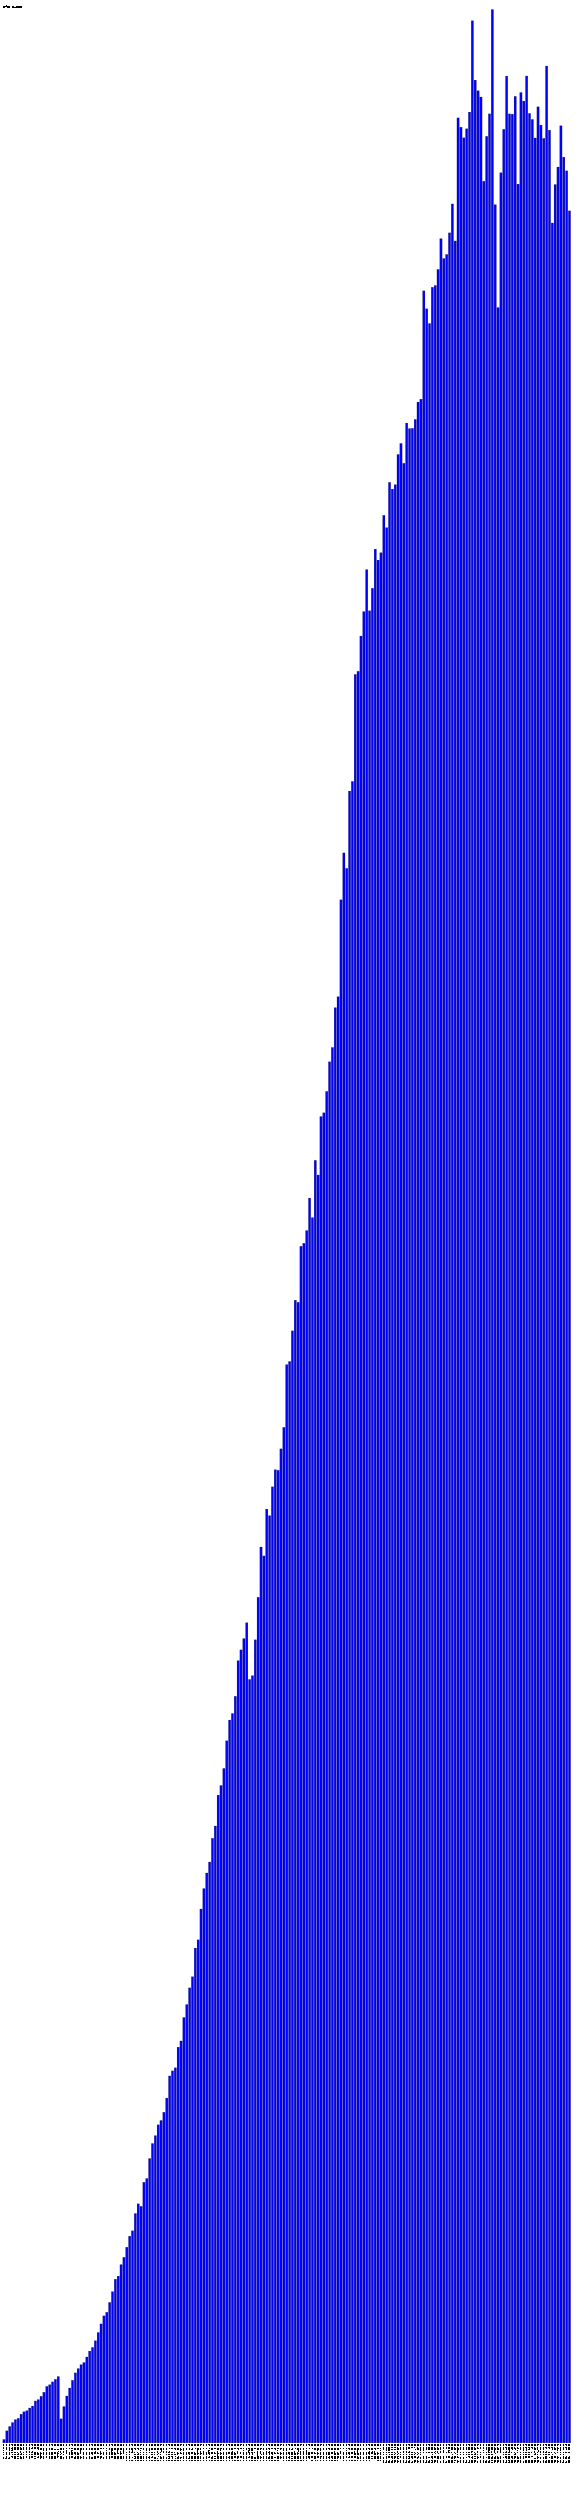
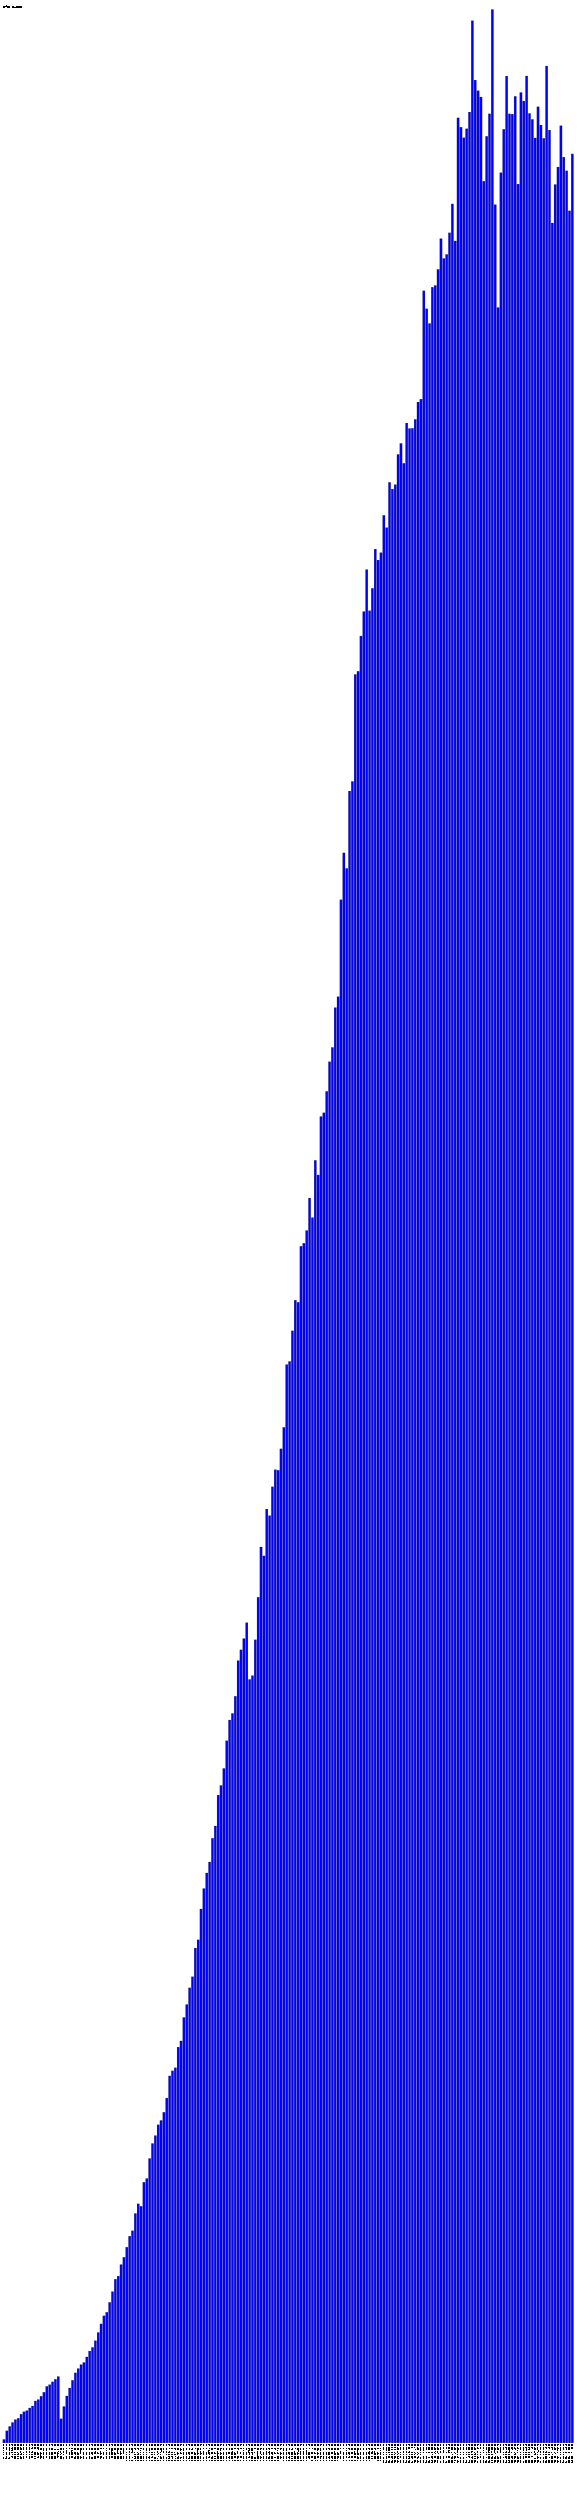
- <svg xmlns="http://www.w3.org/2000/svg" version="1.1" preserveAspectRatio="xMidYMid meet" viewBox="0 0 3035 13130.6">
+ <svg xmlns="http://www.w3.org/2000/svg" version="1.1" preserveAspectRatio="xMidYMid meet" viewBox="0 0 3050 13130.6">
  <rect fill="blue" height="18.2" stroke="black" width="12" x="15" y="12812.4" />
  <text x="15" y="12835.6" font-family="Tahoma" font-size="12" transform="rotate(90 15,12835.6)" text-rendering="optimizeSpeed" fill="#000000">200812 (1818)</text>
  <rect fill="blue" height="63.3" stroke="black" width="12" x="30" y="12767.3" />
  <text x="30" y="12835.6" font-family="Tahoma" font-size="12" transform="rotate(90 30,12835.6)" text-rendering="optimizeSpeed" fill="#000000">200901 (6326)</text>
  <rect fill="blue" height="86.2" stroke="black" width="12" x="45" y="12744.4" />
  <text x="45" y="12835.6" font-family="Tahoma" font-size="12" transform="rotate(90 45,12835.6)" text-rendering="optimizeSpeed" fill="#000000">200902 (8619)</text>
  <rect fill="blue" height="106.8" stroke="black" width="12" x="60" y="12723.8" />
  <text x="60" y="12835.6" font-family="Tahoma" font-size="12" transform="rotate(90 60,12835.6)" text-rendering="optimizeSpeed" fill="#000000">200903 (10677)</text>
  <rect fill="blue" height="122.2" stroke="black" width="12" x="75" y="12708.4" />
  <text x="75" y="12835.6" font-family="Tahoma" font-size="12" transform="rotate(90 75,12835.6)" text-rendering="optimizeSpeed" fill="#000000">200904 (12222)</text>
  <rect fill="blue" height="129.1" stroke="black" width="12" x="90" y="12701.5" />
  <text x="90" y="12835.6" font-family="Tahoma" font-size="12" transform="rotate(90 90,12835.6)" text-rendering="optimizeSpeed" fill="#000000">200905 (12906)</text>
  <rect fill="blue" height="150.6" stroke="black" width="12" x="105" y="12680.0" />
  <text x="105" y="12835.6" font-family="Tahoma" font-size="12" transform="rotate(90 105,12835.6)" text-rendering="optimizeSpeed" fill="#000000">200906 (15062)</text>
  <rect fill="blue" height="163.6" stroke="black" width="12" x="120" y="12667.0" />
  <text x="120" y="12835.6" font-family="Tahoma" font-size="12" transform="rotate(90 120,12835.6)" text-rendering="optimizeSpeed" fill="#000000">200907 (16359)</text>
  <rect fill="blue" height="169.2" stroke="black" width="12" x="135" y="12661.4" />
  <text x="135" y="12835.6" font-family="Tahoma" font-size="12" transform="rotate(90 135,12835.6)" text-rendering="optimizeSpeed" fill="#000000">200908 (16921)</text>
  <rect fill="blue" height="183.3" stroke="black" width="12" x="150" y="12647.3" />
  <text x="150" y="12835.6" font-family="Tahoma" font-size="12" transform="rotate(90 150,12835.6)" text-rendering="optimizeSpeed" fill="#000000">200909 (18327)</text>
  <rect fill="blue" height="193.5" stroke="black" width="12" x="165" y="12637.1" />
  <text x="165" y="12835.6" font-family="Tahoma" font-size="12" transform="rotate(90 165,12835.6)" text-rendering="optimizeSpeed" fill="#000000">200910 (19351)</text>
  <rect fill="blue" height="220.1" stroke="black" width="12" x="180" y="12610.5" />
  <text x="180" y="12835.6" font-family="Tahoma" font-size="12" transform="rotate(90 180,12835.6)" text-rendering="optimizeSpeed" fill="#000000">200911 (22009)</text>
  <rect fill="blue" height="227.3" stroke="black" width="12" x="195" y="12603.3" />
  <text x="195" y="12835.6" font-family="Tahoma" font-size="12" transform="rotate(90 195,12835.6)" text-rendering="optimizeSpeed" fill="#000000">200912 (22731)</text>
  <rect fill="blue" height="244.8" stroke="black" width="12" x="210" y="12585.8" />
  <text x="210" y="12835.6" font-family="Tahoma" font-size="12" transform="rotate(90 210,12835.6)" text-rendering="optimizeSpeed" fill="#000000">201001 (24480)</text>
  <rect fill="blue" height="266.1" stroke="black" width="12" x="225" y="12564.5" />
  <text x="225" y="12835.6" font-family="Tahoma" font-size="12" transform="rotate(90 225,12835.6)" text-rendering="optimizeSpeed" fill="#000000">201002 (26610)</text>
  <rect fill="blue" height="296.8" stroke="black" width="12" x="240" y="12533.8" />
  <text x="240" y="12835.6" font-family="Tahoma" font-size="12" transform="rotate(90 240,12835.6)" text-rendering="optimizeSpeed" fill="#000000">201003 (29681)</text>
  <rect fill="blue" height="305.5" stroke="black" width="12" x="255" y="12525.1" />
  <text x="255" y="12835.6" font-family="Tahoma" font-size="12" transform="rotate(90 255,12835.6)" text-rendering="optimizeSpeed" fill="#000000">201004 (30546)</text>
  <rect fill="blue" height="320.3" stroke="black" width="12" x="270" y="12510.3" />
  <text x="270" y="12835.6" font-family="Tahoma" font-size="12" transform="rotate(90 270,12835.6)" text-rendering="optimizeSpeed" fill="#000000">201005 (32033)</text>
  <rect fill="blue" height="333.9" stroke="black" width="12" x="285" y="12496.7" />
  <text x="285" y="12835.6" font-family="Tahoma" font-size="12" transform="rotate(90 285,12835.6)" text-rendering="optimizeSpeed" fill="#000000">201006 (33392)</text>
  <rect fill="blue" height="348.5" stroke="black" width="12" x="300" y="12482.1" />
  <text x="300" y="12835.6" font-family="Tahoma" font-size="12" transform="rotate(90 300,12835.6)" text-rendering="optimizeSpeed" fill="#000000">201007 (34847)</text>
  <rect fill="blue" height="126.4" stroke="black" width="12" x="315" y="12704.2" />
  <text x="315" y="12835.6" font-family="Tahoma" font-size="12" transform="rotate(90 315,12835.6)" text-rendering="optimizeSpeed" fill="#000000">201008 (12637)</text>
  <rect fill="blue" height="191.0" stroke="black" width="12" x="330" y="12639.6" />
  <text x="330" y="12835.6" font-family="Tahoma" font-size="12" transform="rotate(90 330,12835.6)" text-rendering="optimizeSpeed" fill="#000000">201009 (19102)</text>
  <rect fill="blue" height="246.3" stroke="black" width="12" x="345" y="12584.3" />
  <text x="345" y="12835.6" font-family="Tahoma" font-size="12" transform="rotate(90 345,12835.6)" text-rendering="optimizeSpeed" fill="#000000">201010 (24634)</text>
  <rect fill="blue" height="288.2" stroke="black" width="12" x="360" y="12542.4" />
  <text x="360" y="12835.6" font-family="Tahoma" font-size="12" transform="rotate(90 360,12835.6)" text-rendering="optimizeSpeed" fill="#000000">201011 (28819)</text>
  <rect fill="blue" height="328.7" stroke="black" width="12" x="375" y="12501.9" />
  <text x="375" y="12835.6" font-family="Tahoma" font-size="12" transform="rotate(90 375,12835.6)" text-rendering="optimizeSpeed" fill="#000000">201012 (32867)</text>
  <rect fill="blue" height="367.7" stroke="black" width="12" x="390" y="12462.9" />
  <text x="390" y="12835.6" font-family="Tahoma" font-size="12" transform="rotate(90 390,12835.6)" text-rendering="optimizeSpeed" fill="#000000">201101 (36766)</text>
  <rect fill="blue" height="390.3" stroke="black" width="12" x="405" y="12440.3" />
  <text x="405" y="12835.6" font-family="Tahoma" font-size="12" transform="rotate(90 405,12835.6)" text-rendering="optimizeSpeed" fill="#000000">201102 (39028)</text>
  <rect fill="blue" height="410.9" stroke="black" width="12" x="420" y="12419.7" />
  <text x="420" y="12835.6" font-family="Tahoma" font-size="12" transform="rotate(90 420,12835.6)" text-rendering="optimizeSpeed" fill="#000000">201103 (41094)</text>
  <rect fill="blue" height="422.3" stroke="black" width="12" x="435" y="12408.3" />
  <text x="435" y="12835.6" font-family="Tahoma" font-size="12" transform="rotate(90 435,12835.6)" text-rendering="optimizeSpeed" fill="#000000">201104 (42228)</text>
  <rect fill="blue" height="451.2" stroke="black" width="12" x="450" y="12379.4" />
  <text x="450" y="12835.6" font-family="Tahoma" font-size="12" transform="rotate(90 450,12835.6)" text-rendering="optimizeSpeed" fill="#000000">201105 (45118)</text>
  <rect fill="blue" height="482.0" stroke="black" width="12" x="465" y="12348.6" />
  <text x="465" y="12835.6" font-family="Tahoma" font-size="12" transform="rotate(90 465,12835.6)" text-rendering="optimizeSpeed" fill="#000000">201106 (48202)</text>
  <rect fill="blue" height="501.4" stroke="black" width="12" x="480" y="12329.2" />
  <text x="480" y="12835.6" font-family="Tahoma" font-size="12" transform="rotate(90 480,12835.6)" text-rendering="optimizeSpeed" fill="#000000">201107 (50138)</text>
  <rect fill="blue" height="536.6" stroke="black" width="12" x="495" y="12294.0" />
  <text x="495" y="12835.6" font-family="Tahoma" font-size="12" transform="rotate(90 495,12835.6)" text-rendering="optimizeSpeed" fill="#000000">201108 (53662)</text>
  <rect fill="blue" height="579.7" stroke="black" width="12" x="510" y="12250.9" />
  <text x="510" y="12835.6" font-family="Tahoma" font-size="12" transform="rotate(90 510,12835.6)" text-rendering="optimizeSpeed" fill="#000000">201109 (57967)</text>
  <rect fill="blue" height="624.8" stroke="black" width="12" x="525" y="12205.8" />
  <text x="525" y="12835.6" font-family="Tahoma" font-size="12" transform="rotate(90 525,12835.6)" text-rendering="optimizeSpeed" fill="#000000">201110 (62480)</text>
  <rect fill="blue" height="667.2" stroke="black" width="12" x="540" y="12163.4" />
  <text x="540" y="12835.6" font-family="Tahoma" font-size="12" transform="rotate(90 540,12835.6)" text-rendering="optimizeSpeed" fill="#000000">201111 (66717)</text>
  <rect fill="blue" height="685.9" stroke="black" width="12" x="555" y="12144.7" />
  <text x="555" y="12835.6" font-family="Tahoma" font-size="12" transform="rotate(90 555,12835.6)" text-rendering="optimizeSpeed" fill="#000000">201112 (68586)</text>
  <rect fill="blue" height="737.8" stroke="black" width="12" x="570" y="12092.8" />
  <text x="570" y="12835.6" font-family="Tahoma" font-size="12" transform="rotate(90 570,12835.6)" text-rendering="optimizeSpeed" fill="#000000">201201 (73776)</text>
  <rect fill="blue" height="794.2" stroke="black" width="12" x="585" y="12036.4" />
  <text x="585" y="12835.6" font-family="Tahoma" font-size="12" transform="rotate(90 585,12835.6)" text-rendering="optimizeSpeed" fill="#000000">201202 (79424)</text>
  <rect fill="blue" height="859.5" stroke="black" width="12" x="600" y="11971.0" />
  <text x="600" y="12835.6" font-family="Tahoma" font-size="12" transform="rotate(90 600,12835.6)" text-rendering="optimizeSpeed" fill="#000000">201203 (85955)</text>
  <rect fill="blue" height="875.8" stroke="black" width="12" x="615" y="11954.8" />
  <text x="615" y="12835.6" font-family="Tahoma" font-size="12" transform="rotate(90 615,12835.6)" text-rendering="optimizeSpeed" fill="#000000">201204 (87578)</text>
  <rect fill="blue" height="936.3" stroke="black" width="12" x="630" y="11894.3" />
  <text x="630" y="12835.6" font-family="Tahoma" font-size="12" transform="rotate(90 630,12835.6)" text-rendering="optimizeSpeed" fill="#000000">201205 (93633)</text>
  <rect fill="blue" height="974.7" stroke="black" width="12" x="645" y="11855.9" />
  <text x="645" y="12835.6" font-family="Tahoma" font-size="12" transform="rotate(90 645,12835.6)" text-rendering="optimizeSpeed" fill="#000000">201206 (97472)</text>
  <rect fill="blue" height="1027.6" stroke="black" width="12" x="660" y="11803.0" />
  <text x="660" y="12835.6" font-family="Tahoma" font-size="12" transform="rotate(90 660,12835.6)" text-rendering="optimizeSpeed" fill="#000000">201207 (102764)</text>
  <rect fill="blue" height="1085.6" stroke="black" width="12" x="675" y="11745.0" />
  <text x="675" y="12835.6" font-family="Tahoma" font-size="12" transform="rotate(90 675,12835.6)" text-rendering="optimizeSpeed" fill="#000000">201208 (108562)</text>
  <rect fill="blue" height="1114.1" stroke="black" width="12" x="690" y="11716.5" />
  <text x="690" y="12835.6" font-family="Tahoma" font-size="12" transform="rotate(90 690,12835.6)" text-rendering="optimizeSpeed" fill="#000000">201209 (111413)</text>
  <rect fill="blue" height="1204.9" stroke="black" width="12" x="705" y="11625.7" />
  <text x="705" y="12835.6" font-family="Tahoma" font-size="12" transform="rotate(90 705,12835.6)" text-rendering="optimizeSpeed" fill="#000000">201210 (120487)</text>
  <rect fill="blue" height="1255.5" stroke="black" width="12" x="720" y="11575.1" />
  <text x="720" y="12835.6" font-family="Tahoma" font-size="12" transform="rotate(90 720,12835.6)" text-rendering="optimizeSpeed" fill="#000000">201211 (125552)</text>
  <rect fill="blue" height="1242.4" stroke="black" width="12" x="735" y="11588.2" />
  <text x="735" y="12835.6" font-family="Tahoma" font-size="12" transform="rotate(90 735,12835.6)" text-rendering="optimizeSpeed" fill="#000000">201212 (124236)</text>
  <rect fill="blue" height="1369.0" stroke="black" width="12" x="750" y="11461.6" />
  <text x="750" y="12835.6" font-family="Tahoma" font-size="12" transform="rotate(90 750,12835.6)" text-rendering="optimizeSpeed" fill="#000000">201301 (136899)</text>
  <rect fill="blue" height="1388.5" stroke="black" width="12" x="765" y="11442.1" />
  <text x="765" y="12835.6" font-family="Tahoma" font-size="12" transform="rotate(90 765,12835.6)" text-rendering="optimizeSpeed" fill="#000000">201302 (138854)</text>
  <rect fill="blue" height="1493.6" stroke="black" width="12" x="780" y="11337.0" />
  <text x="780" y="12835.6" font-family="Tahoma" font-size="12" transform="rotate(90 780,12835.6)" text-rendering="optimizeSpeed" fill="#000000">201303 (149358)</text>
  <rect fill="blue" height="1572.4" stroke="black" width="12" x="795" y="11258.2" />
  <text x="795" y="12835.6" font-family="Tahoma" font-size="12" transform="rotate(90 795,12835.6)" text-rendering="optimizeSpeed" fill="#000000">201304 (157242)</text>
  <rect fill="blue" height="1613.8" stroke="black" width="12" x="810" y="11216.8" />
  <text x="810" y="12835.6" font-family="Tahoma" font-size="12" transform="rotate(90 810,12835.6)" text-rendering="optimizeSpeed" fill="#000000">201305 (161383)</text>
  <rect fill="blue" height="1670.5" stroke="black" width="12" x="825" y="11160.1" />
  <text x="825" y="12835.6" font-family="Tahoma" font-size="12" transform="rotate(90 825,12835.6)" text-rendering="optimizeSpeed" fill="#000000">201306 (167045)</text>
  <rect fill="blue" height="1693.5" stroke="black" width="12" x="840" y="11137.1" />
  <text x="840" y="12835.6" font-family="Tahoma" font-size="12" transform="rotate(90 840,12835.6)" text-rendering="optimizeSpeed" fill="#000000">201307 (169350)</text>
  <rect fill="blue" height="1736.7" stroke="black" width="12" x="855" y="11093.9" />
  <text x="855" y="12835.6" font-family="Tahoma" font-size="12" transform="rotate(90 855,12835.6)" text-rendering="optimizeSpeed" fill="#000000">201308 (173665)</text>
  <rect fill="blue" height="1811.0" stroke="black" width="12" x="870" y="11019.5" />
  <text x="870" y="12835.6" font-family="Tahoma" font-size="12" transform="rotate(90 870,12835.6)" text-rendering="optimizeSpeed" fill="#000000">201309 (181105)</text>
  <rect fill="blue" height="1927.3" stroke="black" width="12" x="885" y="10903.3" />
  <text x="885" y="12835.6" font-family="Tahoma" font-size="12" transform="rotate(90 885,12835.6)" text-rendering="optimizeSpeed" fill="#000000">201310 (192734)</text>
  <rect fill="blue" height="1954.0" stroke="black" width="12" x="900" y="10876.6" />
  <text x="900" y="12835.6" font-family="Tahoma" font-size="12" transform="rotate(90 900,12835.6)" text-rendering="optimizeSpeed" fill="#000000">201311 (195404)</text>
  <rect fill="blue" height="1970.1" stroke="black" width="12" x="915" y="10860.5" />
  <text x="915" y="12835.6" font-family="Tahoma" font-size="12" transform="rotate(90 915,12835.6)" text-rendering="optimizeSpeed" fill="#000000">201312 (197012)</text>
  <rect fill="blue" height="2078.6" stroke="black" width="12" x="930" y="10752.0" />
  <text x="930" y="12835.6" font-family="Tahoma" font-size="12" transform="rotate(90 930,12835.6)" text-rendering="optimizeSpeed" fill="#000000">201401 (207859)</text>
  <rect fill="blue" height="2110.9" stroke="black" width="12" x="945" y="10719.7" />
  <text x="945" y="12835.6" font-family="Tahoma" font-size="12" transform="rotate(90 945,12835.6)" text-rendering="optimizeSpeed" fill="#000000">201402 (211093)</text>
  <rect fill="blue" height="2234.4" stroke="black" width="12" x="960" y="10596.2" />
  <text x="960" y="12835.6" font-family="Tahoma" font-size="12" transform="rotate(90 960,12835.6)" text-rendering="optimizeSpeed" fill="#000000">201403 (223442)</text>
  <rect fill="blue" height="2302.2" stroke="black" width="12" x="975" y="10528.4" />
  <text x="975" y="12835.6" font-family="Tahoma" font-size="12" transform="rotate(90 975,12835.6)" text-rendering="optimizeSpeed" fill="#000000">201404 (230220)</text>
  <rect fill="blue" height="2389.9" stroke="black" width="12" x="990" y="10440.6" />
  <text x="990" y="12835.6" font-family="Tahoma" font-size="12" transform="rotate(90 990,12835.6)" text-rendering="optimizeSpeed" fill="#000000">201405 (238995)</text>
  <rect fill="blue" height="2448.3" stroke="black" width="12" x="1005" y="10382.3" />
  <text x="1005" y="12835.6" font-family="Tahoma" font-size="12" transform="rotate(90 1005,12835.6)" text-rendering="optimizeSpeed" fill="#000000">201406 (244834)</text>
  <rect fill="blue" height="2598.9" stroke="black" width="12" x="1020" y="10231.7" />
  <text x="1020" y="12835.6" font-family="Tahoma" font-size="12" transform="rotate(90 1020,12835.6)" text-rendering="optimizeSpeed" fill="#000000">201407 (259894)</text>
  <rect fill="blue" height="2642.1" stroke="black" width="12" x="1035" y="10188.5" />
  <text x="1035" y="12835.6" font-family="Tahoma" font-size="12" transform="rotate(90 1035,12835.6)" text-rendering="optimizeSpeed" fill="#000000">201408 (264205)</text>
  <rect fill="blue" height="2804.0" stroke="black" width="12" x="1050" y="10026.6" />
  <text x="1050" y="12835.6" font-family="Tahoma" font-size="12" transform="rotate(90 1050,12835.6)" text-rendering="optimizeSpeed" fill="#000000">201409 (280403)</text>
  <rect fill="blue" height="2911.5" stroke="black" width="12" x="1065" y="9919.1" />
  <text x="1065" y="12835.6" font-family="Tahoma" font-size="12" transform="rotate(90 1065,12835.6)" text-rendering="optimizeSpeed" fill="#000000">201410 (291149)</text>
  <rect fill="blue" height="2993.2" stroke="black" width="12" x="1080" y="9837.4" />
  <text x="1080" y="12835.6" font-family="Tahoma" font-size="12" transform="rotate(90 1080,12835.6)" text-rendering="optimizeSpeed" fill="#000000">201411 (299322)</text>
  <rect fill="blue" height="3050.8" stroke="black" width="12" x="1095" y="9779.8" />
  <text x="1095" y="12835.6" font-family="Tahoma" font-size="12" transform="rotate(90 1095,12835.6)" text-rendering="optimizeSpeed" fill="#000000">201412 (305075)</text>
  <rect fill="blue" height="3175.6" stroke="black" width="12" x="1110" y="9655.0" />
  <text x="1110" y="12835.6" font-family="Tahoma" font-size="12" transform="rotate(90 1110,12835.6)" text-rendering="optimizeSpeed" fill="#000000">201501 (317556)</text>
  <rect fill="blue" height="3240.0" stroke="black" width="12" x="1125" y="9590.6" />
  <text x="1125" y="12835.6" font-family="Tahoma" font-size="12" transform="rotate(90 1125,12835.6)" text-rendering="optimizeSpeed" fill="#000000">201502 (324003)</text>
  <rect fill="blue" height="3402.3" stroke="black" width="12" x="1140" y="9428.3" />
  <text x="1140" y="12835.6" font-family="Tahoma" font-size="12" transform="rotate(90 1140,12835.6)" text-rendering="optimizeSpeed" fill="#000000">201503 (340233)</text>
  <rect fill="blue" height="3452.8" stroke="black" width="12" x="1155" y="9377.8" />
  <text x="1155" y="12835.6" font-family="Tahoma" font-size="12" transform="rotate(90 1155,12835.6)" text-rendering="optimizeSpeed" fill="#000000">201504 (345276)</text>
  <rect fill="blue" height="3542.3" stroke="black" width="12" x="1170" y="9288.3" />
  <text x="1170" y="12835.6" font-family="Tahoma" font-size="12" transform="rotate(90 1170,12835.6)" text-rendering="optimizeSpeed" fill="#000000">201505 (354232)</text>
  <rect fill="blue" height="3687.7" stroke="black" width="12" x="1185" y="9142.9" />
  <text x="1185" y="12835.6" font-family="Tahoma" font-size="12" transform="rotate(90 1185,12835.6)" text-rendering="optimizeSpeed" fill="#000000">201506 (368769)</text>
  <rect fill="blue" height="3796.7" stroke="black" width="12" x="1200" y="9033.9" />
  <text x="1200" y="12835.6" font-family="Tahoma" font-size="12" transform="rotate(90 1200,12835.6)" text-rendering="optimizeSpeed" fill="#000000">201507 (379665)</text>
  <rect fill="blue" height="3831.1" stroke="black" width="12" x="1215" y="8999.5" />
  <text x="1215" y="12835.6" font-family="Tahoma" font-size="12" transform="rotate(90 1215,12835.6)" text-rendering="optimizeSpeed" fill="#000000">201508 (383109)</text>
  <rect fill="blue" height="3921.3" stroke="black" width="12" x="1230" y="8909.3" />
  <text x="1230" y="12835.6" font-family="Tahoma" font-size="12" transform="rotate(90 1230,12835.6)" text-rendering="optimizeSpeed" fill="#000000">201509 (392134)</text>
  <rect fill="blue" height="4108.4" stroke="black" width="12" x="1245" y="8722.2" />
  <text x="1245" y="12835.6" font-family="Tahoma" font-size="12" transform="rotate(90 1245,12835.6)" text-rendering="optimizeSpeed" fill="#000000">201510 (410844)</text>
  <rect fill="blue" height="4165.1" stroke="black" width="12" x="1260" y="8665.5" />
  <text x="1260" y="12835.6" font-family="Tahoma" font-size="12" transform="rotate(90 1260,12835.6)" text-rendering="optimizeSpeed" fill="#000000">201511 (416512)</text>
  <rect fill="blue" height="4224.2" stroke="black" width="12" x="1275" y="8606.3" />
  <text x="1275" y="12835.6" font-family="Tahoma" font-size="12" transform="rotate(90 1275,12835.6)" text-rendering="optimizeSpeed" fill="#000000">201512 (422425)</text>
  <rect fill="blue" height="4307.6" stroke="black" width="12" x="1290" y="8523.0" />
  <text x="1290" y="12835.6" font-family="Tahoma" font-size="12" transform="rotate(90 1290,12835.6)" text-rendering="optimizeSpeed" fill="#000000">201601 (430764)</text>
  <rect fill="blue" height="4009.8" stroke="black" width="12" x="1305" y="8820.8" />
  <text x="1305" y="12835.6" font-family="Tahoma" font-size="12" transform="rotate(90 1305,12835.6)" text-rendering="optimizeSpeed" fill="#000000">201602 (400978)</text>
  <rect fill="blue" height="4029.6" stroke="black" width="12" x="1320" y="8801.0" />
  <text x="1320" y="12835.6" font-family="Tahoma" font-size="12" transform="rotate(90 1320,12835.6)" text-rendering="optimizeSpeed" fill="#000000">201603 (402964)</text>
  <rect fill="blue" height="4218.0" stroke="black" width="12" x="1335" y="8612.6" />
  <text x="1335" y="12835.6" font-family="Tahoma" font-size="12" transform="rotate(90 1335,12835.6)" text-rendering="optimizeSpeed" fill="#000000">201604 (421798)</text>
  <rect fill="blue" height="4441.5" stroke="black" width="12" x="1350" y="8389.1" />
  <text x="1350" y="12835.6" font-family="Tahoma" font-size="12" transform="rotate(90 1350,12835.6)" text-rendering="optimizeSpeed" fill="#000000">201605 (444150)</text>
  <rect fill="blue" height="4705.4" stroke="black" width="12" x="1365" y="8125.2" />
  <text x="1365" y="12835.6" font-family="Tahoma" font-size="12" transform="rotate(90 1365,12835.6)" text-rendering="optimizeSpeed" fill="#000000">201606 (470543)</text>
  <rect fill="blue" height="4658.5" stroke="black" width="12" x="1380" y="8172.1" />
  <text x="1380" y="12835.6" font-family="Tahoma" font-size="12" transform="rotate(90 1380,12835.6)" text-rendering="optimizeSpeed" fill="#000000">201607 (465848)</text>
  <rect fill="blue" height="4904.5" stroke="black" width="12" x="1395" y="7926.1" />
  <text x="1395" y="12835.6" font-family="Tahoma" font-size="12" transform="rotate(90 1395,12835.6)" text-rendering="optimizeSpeed" fill="#000000">201608 (490450)</text>
  <rect fill="blue" height="4870.0" stroke="black" width="12" x="1410" y="7960.6" />
  <text x="1410" y="12835.6" font-family="Tahoma" font-size="12" transform="rotate(90 1410,12835.6)" text-rendering="optimizeSpeed" fill="#000000">201609 (486996)</text>
  <rect fill="blue" height="5021.5" stroke="black" width="12" x="1425" y="7809.1" />
  <text x="1425" y="12835.6" font-family="Tahoma" font-size="12" transform="rotate(90 1425,12835.6)" text-rendering="optimizeSpeed" fill="#000000">201610 (502150)</text>
  <rect fill="blue" height="5111.4" stroke="black" width="12" x="1440" y="7719.2" />
  <text x="1440" y="12835.6" font-family="Tahoma" font-size="12" transform="rotate(90 1440,12835.6)" text-rendering="optimizeSpeed" fill="#000000">201611 (511136)</text>
  <rect fill="blue" height="5108.5" stroke="black" width="12" x="1455" y="7722.1" />
  <text x="1455" y="12835.6" font-family="Tahoma" font-size="12" transform="rotate(90 1455,12835.6)" text-rendering="optimizeSpeed" fill="#000000">201612 (510853)</text>
  <rect fill="blue" height="5220.8" stroke="black" width="12" x="1470" y="7609.8" />
  <text x="1470" y="12835.6" font-family="Tahoma" font-size="12" transform="rotate(90 1470,12835.6)" text-rendering="optimizeSpeed" fill="#000000">201701 (522081)</text>
  <rect fill="blue" height="5333.8" stroke="black" width="12" x="1485" y="7496.8" />
  <text x="1485" y="12835.6" font-family="Tahoma" font-size="12" transform="rotate(90 1485,12835.6)" text-rendering="optimizeSpeed" fill="#000000">201702 (533384)</text>
  <rect fill="blue" height="5663.2" stroke="black" width="12" x="1500" y="7167.4" />
  <text x="1500" y="12835.6" font-family="Tahoma" font-size="12" transform="rotate(90 1500,12835.6)" text-rendering="optimizeSpeed" fill="#000000">201703 (566323)</text>
  <rect fill="blue" height="5679.8" stroke="black" width="12" x="1515" y="7150.8" />
  <text x="1515" y="12835.6" font-family="Tahoma" font-size="12" transform="rotate(90 1515,12835.6)" text-rendering="optimizeSpeed" fill="#000000">201704 (567984)</text>
  <rect fill="blue" height="5840.7" stroke="black" width="12" x="1530" y="6989.9" />
  <text x="1530" y="12835.6" font-family="Tahoma" font-size="12" transform="rotate(90 1530,12835.6)" text-rendering="optimizeSpeed" fill="#000000">201705 (584068)</text>
  <rect fill="blue" height="6001.5" stroke="black" width="12" x="1545" y="6829.1" />
  <text x="1545" y="12835.6" font-family="Tahoma" font-size="12" transform="rotate(90 1545,12835.6)" text-rendering="optimizeSpeed" fill="#000000">201706 (600152)</text>
  <rect fill="blue" height="5990.8" stroke="black" width="12" x="1560" y="6839.8" />
  <text x="1560" y="12835.6" font-family="Tahoma" font-size="12" transform="rotate(90 1560,12835.6)" text-rendering="optimizeSpeed" fill="#000000">201707 (599083)</text>
  <rect fill="blue" height="6284.9" stroke="black" width="12" x="1575" y="6545.7" />
  <text x="1575" y="12835.6" font-family="Tahoma" font-size="12" transform="rotate(90 1575,12835.6)" text-rendering="optimizeSpeed" fill="#000000">201708 (628486)</text>
  <rect fill="blue" height="6300.6" stroke="black" width="12" x="1590" y="6530.0" />
  <text x="1590" y="12835.6" font-family="Tahoma" font-size="12" transform="rotate(90 1590,12835.6)" text-rendering="optimizeSpeed" fill="#000000">201709 (630058)</text>
  <rect fill="blue" height="6367.5" stroke="black" width="12" x="1605" y="6463.1" />
  <text x="1605" y="12835.6" font-family="Tahoma" font-size="12" transform="rotate(90 1605,12835.6)" text-rendering="optimizeSpeed" fill="#000000">201710 (636746)</text>
  <rect fill="blue" height="6538.0" stroke="black" width="12" x="1620" y="6292.6" />
  <text x="1620" y="12835.6" font-family="Tahoma" font-size="12" transform="rotate(90 1620,12835.6)" text-rendering="optimizeSpeed" fill="#000000">201711 (653801)</text>
  <rect fill="blue" height="6435.3" stroke="black" width="12" x="1635" y="6395.3" />
  <text x="1635" y="12835.6" font-family="Tahoma" font-size="12" transform="rotate(90 1635,12835.6)" text-rendering="optimizeSpeed" fill="#000000">201712 (643533)</text>
  <rect fill="blue" height="6736.1" stroke="black" width="12" x="1650" y="6094.5" />
  <text x="1650" y="12835.6" font-family="Tahoma" font-size="12" transform="rotate(90 1650,12835.6)" text-rendering="optimizeSpeed" fill="#000000">201801 (673607)</text>
  <rect fill="blue" height="6659.2" stroke="black" width="12" x="1665" y="6171.4" />
  <text x="1665" y="12835.6" font-family="Tahoma" font-size="12" transform="rotate(90 1665,12835.6)" text-rendering="optimizeSpeed" fill="#000000">201802 (665919)</text>
  <rect fill="blue" height="6966.3" stroke="black" width="12" x="1680" y="5864.3" />
  <text x="1680" y="12835.6" font-family="Tahoma" font-size="12" transform="rotate(90 1680,12835.6)" text-rendering="optimizeSpeed" fill="#000000">201803 (696633)</text>
  <rect fill="blue" height="6985.9" stroke="black" width="12" x="1695" y="5844.7" />
  <text x="1695" y="12835.6" font-family="Tahoma" font-size="12" transform="rotate(90 1695,12835.6)" text-rendering="optimizeSpeed" fill="#000000">201804 (698590)</text>
  <rect fill="blue" height="7098.4" stroke="black" width="12" x="1710" y="5732.2" />
  <text x="1710" y="12835.6" font-family="Tahoma" font-size="12" transform="rotate(90 1710,12835.6)" text-rendering="optimizeSpeed" fill="#000000">201805 (709836)</text>
  <rect fill="blue" height="7253.9" stroke="black" width="12" x="1725" y="5576.7" />
  <text x="1725" y="12835.6" font-family="Tahoma" font-size="12" transform="rotate(90 1725,12835.6)" text-rendering="optimizeSpeed" fill="#000000">201806 (725387)</text>
  <rect fill="blue" height="7329.2" stroke="black" width="12" x="1740" y="5501.4" />
  <text x="1740" y="12835.6" font-family="Tahoma" font-size="12" transform="rotate(90 1740,12835.6)" text-rendering="optimizeSpeed" fill="#000000">201807 (732916)</text>
  <rect fill="blue" height="7538.1" stroke="black" width="12" x="1755" y="5292.5" />
  <text x="1755" y="12835.6" font-family="Tahoma" font-size="12" transform="rotate(90 1755,12835.6)" text-rendering="optimizeSpeed" fill="#000000">201808 (753805)</text>
  <rect fill="blue" height="7595.7" stroke="black" width="12" x="1770" y="5234.9" />
  <text x="1770" y="12835.6" font-family="Tahoma" font-size="12" transform="rotate(90 1770,12835.6)" text-rendering="optimizeSpeed" fill="#000000">201809 (759569)</text>
  <rect fill="blue" height="8104.8" stroke="black" width="12" x="1785" y="4725.8" />
  <text x="1785" y="12835.6" font-family="Tahoma" font-size="12" transform="rotate(90 1785,12835.6)" text-rendering="optimizeSpeed" fill="#000000">201810 (810477)</text>
  <rect fill="blue" height="8351.0" stroke="black" width="12" x="1800" y="4479.6" />
  <text x="1800" y="12835.6" font-family="Tahoma" font-size="12" transform="rotate(90 1800,12835.6)" text-rendering="optimizeSpeed" fill="#000000">201811 (835100)</text>
  <rect fill="blue" height="8269.5" stroke="black" width="12" x="1815" y="4561.1" />
  <text x="1815" y="12835.6" font-family="Tahoma" font-size="12" transform="rotate(90 1815,12835.6)" text-rendering="optimizeSpeed" fill="#000000">201812 (826949)</text>
  <rect fill="blue" height="8675.8" stroke="black" width="12" x="1830" y="4154.8" />
  <text x="1830" y="12835.6" font-family="Tahoma" font-size="12" transform="rotate(90 1830,12835.6)" text-rendering="optimizeSpeed" fill="#000000">201901 (867578)</text>
  <rect fill="blue" height="8726.4" stroke="black" width="12" x="1845" y="4104.2" />
  <text x="1845" y="12835.6" font-family="Tahoma" font-size="12" transform="rotate(90 1845,12835.6)" text-rendering="optimizeSpeed" fill="#000000">201902 (872635)</text>
  <rect fill="blue" height="9288.4" stroke="black" width="12" x="1860" y="3542.2" />
  <text x="1860" y="12835.6" font-family="Tahoma" font-size="12" transform="rotate(90 1860,12835.6)" text-rendering="optimizeSpeed" fill="#000000">201903 (928842)</text>
  <rect fill="blue" height="9305.0" stroke="black" width="12" x="1875" y="3525.6" />
  <text x="1875" y="12835.6" font-family="Tahoma" font-size="12" transform="rotate(90 1875,12835.6)" text-rendering="optimizeSpeed" fill="#000000">201904 (930500)</text>
  <rect fill="blue" height="9490.0" stroke="black" width="12" x="1890" y="3340.6" />
  <text x="1890" y="12835.6" font-family="Tahoma" font-size="12" transform="rotate(90 1890,12835.6)" text-rendering="optimizeSpeed" fill="#000000">201905 (948999)</text>
  <rect fill="blue" height="9618.5" stroke="black" width="12" x="1905" y="3212.1" />
  <text x="1905" y="12835.6" font-family="Tahoma" font-size="12" transform="rotate(90 1905,12835.6)" text-rendering="optimizeSpeed" fill="#000000">201906 (961854)</text>
  <rect fill="blue" height="9838.9" stroke="black" width="12" x="1920" y="2991.8" />
  <text x="1920" y="12835.6" font-family="Tahoma" font-size="12" transform="rotate(90 1920,12835.6)" text-rendering="optimizeSpeed" fill="#000000">201907 (983885)</text>
  <rect fill="blue" height="9622.9" stroke="black" width="12" x="1935" y="3207.8" />
  <text x="1935" y="12835.6" font-family="Tahoma" font-size="12" transform="rotate(90 1935,12835.6)" text-rendering="optimizeSpeed" fill="#000000">201908 (962285)</text>
  <rect fill="blue" height="9740.9" stroke="black" width="12" x="1950" y="3089.7" />
  <text x="1950" y="12835.6" font-family="Tahoma" font-size="12" transform="rotate(90 1950,12835.6)" text-rendering="optimizeSpeed" fill="#000000">201909 (974091)</text>
  <rect fill="blue" height="9946.6" stroke="black" width="12" x="1965" y="2884.0" />
  <text x="1965" y="12835.6" font-family="Tahoma" font-size="12" transform="rotate(90 1965,12835.6)" text-rendering="optimizeSpeed" fill="#000000">201910 (994661)</text>
  <rect fill="blue" height="9888.9" stroke="black" width="12" x="1980" y="2941.7" />
  <text x="1980" y="12835.6" font-family="Tahoma" font-size="12" transform="rotate(90 1980,12835.6)" text-rendering="optimizeSpeed" fill="#000000">201911 (988886)</text>
  <rect fill="blue" height="9927.7" stroke="black" width="12" x="1995" y="2902.9" />
  <text x="1995" y="12835.6" font-family="Tahoma" font-size="12" transform="rotate(90 1995,12835.6)" text-rendering="optimizeSpeed" fill="#000000">201912 (992769)</text>
  <rect fill="blue" height="10124.0" stroke="black" width="12" x="2010" y="2706.5" />
  <text x="2010" y="12835.6" font-family="Tahoma" font-size="12" transform="rotate(90 2010,12835.6)" text-rendering="optimizeSpeed" fill="#000000">202001 (1012405)</text>
  <rect fill="blue" height="10059.0" stroke="black" width="12" x="2025" y="2771.5" />
  <text x="2025" y="12835.6" font-family="Tahoma" font-size="12" transform="rotate(90 2025,12835.6)" text-rendering="optimizeSpeed" fill="#000000">202002 (1005905)</text>
  <rect fill="blue" height="10297.0" stroke="black" width="12" x="2040" y="2533.5" />
  <text x="2040" y="12835.6" font-family="Tahoma" font-size="12" transform="rotate(90 2040,12835.6)" text-rendering="optimizeSpeed" fill="#000000">202003 (1029705)</text>
  <rect fill="blue" height="10261.7" stroke="black" width="12" x="2055" y="2568.9" />
  <text x="2055" y="12835.6" font-family="Tahoma" font-size="12" transform="rotate(90 2055,12835.6)" text-rendering="optimizeSpeed" fill="#000000">202004 (1026171)</text>
  <rect fill="blue" height="10284.9" stroke="black" width="12" x="2070" y="2545.7" />
  <text x="2070" y="12835.6" font-family="Tahoma" font-size="12" transform="rotate(90 2070,12835.6)" text-rendering="optimizeSpeed" fill="#000000">202005 (1028488)</text>
  <rect fill="blue" height="10443.9" stroke="black" width="12" x="2085" y="2386.7" />
  <text x="2085" y="12835.6" font-family="Tahoma" font-size="12" transform="rotate(90 2085,12835.6)" text-rendering="optimizeSpeed" fill="#000000">202006 (1044393)</text>
  <rect fill="blue" height="10501.6" stroke="black" width="12" x="2100" y="2329.0" />
  <text x="2100" y="12835.6" font-family="Tahoma" font-size="12" transform="rotate(90 2100,12835.6)" text-rendering="optimizeSpeed" fill="#000000">202007 (1050158)</text>
  <rect fill="blue" height="10397.2" stroke="black" width="12" x="2115" y="2433.4" />
  <text x="2115" y="12835.6" font-family="Tahoma" font-size="12" transform="rotate(90 2115,12835.6)" text-rendering="optimizeSpeed" fill="#000000">202008 (1039723)</text>
  <rect fill="blue" height="10608.6" stroke="black" width="12" x="2130" y="2222.0" />
  <text x="2130" y="12835.6" font-family="Tahoma" font-size="12" transform="rotate(90 2130,12835.6)" text-rendering="optimizeSpeed" fill="#000000">202009 (1060856)</text>
  <rect fill="blue" height="10579.8" stroke="black" width="12" x="2145" y="2250.8" />
  <text x="2145" y="12835.6" font-family="Tahoma" font-size="12" transform="rotate(90 2145,12835.6)" text-rendering="optimizeSpeed" fill="#000000">202010 (1057979)</text>
  <rect fill="blue" height="10581.1" stroke="black" width="12" x="2160" y="2249.5" />
  <text x="2160" y="12835.6" font-family="Tahoma" font-size="12" transform="rotate(90 2160,12835.6)" text-rendering="optimizeSpeed" fill="#000000">202011 (1058114)</text>
  <rect fill="blue" height="10627.6" stroke="black" width="12" x="2175" y="2203.0" />
  <text x="2175" y="12835.6" font-family="Tahoma" font-size="12" transform="rotate(90 2175,12835.6)" text-rendering="optimizeSpeed" fill="#000000">202012 (1062756)</text>
  <rect fill="blue" height="10719.0" stroke="black" width="12" x="2190" y="2111.6" />
  <text x="2190" y="12835.6" font-family="Tahoma" font-size="12" transform="rotate(90 2190,12835.6)" text-rendering="optimizeSpeed" fill="#000000">202101 (1071902)</text>
  <rect fill="blue" height="10734.0" stroke="black" width="12" x="2205" y="2096.6" />
  <text x="2205" y="12835.6" font-family="Tahoma" font-size="12" transform="rotate(90 2205,12835.6)" text-rendering="optimizeSpeed" fill="#000000">202102 (1073397)</text>
  <rect fill="blue" height="11303.1" stroke="black" width="12" x="2220" y="1527.5" />
  <text x="2220" y="12835.6" font-family="Tahoma" font-size="12" transform="rotate(90 2220,12835.6)" text-rendering="optimizeSpeed" fill="#000000">202103 (1130307)</text>
  <rect fill="blue" height="11208.6" stroke="black" width="12" x="2235" y="1622.0" />
  <text x="2235" y="12835.6" font-family="Tahoma" font-size="12" transform="rotate(90 2235,12835.6)" text-rendering="optimizeSpeed" fill="#000000">202104 (1120859)</text>
  <rect fill="blue" height="11131.4" stroke="black" width="12" x="2250" y="1699.2" />
  <text x="2250" y="12835.6" font-family="Tahoma" font-size="12" transform="rotate(90 2250,12835.6)" text-rendering="optimizeSpeed" fill="#000000">202105 (1113135)</text>
  <rect fill="blue" height="11321.9" stroke="black" width="12" x="2265" y="1508.7" />
  <text x="2265" y="12835.6" font-family="Tahoma" font-size="12" transform="rotate(90 2265,12835.6)" text-rendering="optimizeSpeed" fill="#000000">202106 (1132194)</text>
  <rect fill="blue" height="11331.1" stroke="black" width="12" x="2280" y="1499.5" />
  <text x="2280" y="12835.6" font-family="Tahoma" font-size="12" transform="rotate(90 2280,12835.6)" text-rendering="optimizeSpeed" fill="#000000">202107 (1133107)</text>
  <rect fill="blue" height="11415.8" stroke="black" width="12" x="2295" y="1414.8" />
  <text x="2295" y="12835.6" font-family="Tahoma" font-size="12" transform="rotate(90 2295,12835.6)" text-rendering="optimizeSpeed" fill="#000000">202108 (1141584)</text>
  <rect fill="blue" height="11577.1" stroke="black" width="12" x="2310" y="1253.4" />
  <text x="2310" y="12835.6" font-family="Tahoma" font-size="12" transform="rotate(90 2310,12835.6)" text-rendering="optimizeSpeed" fill="#000000">202109 (1157715)</text>
  <rect fill="blue" height="11472.9" stroke="black" width="12" x="2325" y="1357.7" />
  <text x="2325" y="12835.6" font-family="Tahoma" font-size="12" transform="rotate(90 2325,12835.6)" text-rendering="optimizeSpeed" fill="#000000">202110 (1147294)</text>
  <rect fill="blue" height="11494.2" stroke="black" width="12" x="2340" y="1336.4" />
  <text x="2340" y="12835.6" font-family="Tahoma" font-size="12" transform="rotate(90 2340,12835.6)" text-rendering="optimizeSpeed" fill="#000000">202111 (1149419)</text>
  <rect fill="blue" height="11607.7" stroke="black" width="12" x="2355" y="1222.9" />
  <text x="2355" y="12835.6" font-family="Tahoma" font-size="12" transform="rotate(90 2355,12835.6)" text-rendering="optimizeSpeed" fill="#000000">202112 (1160768)</text>
  <rect fill="blue" height="11759.3" stroke="black" width="12" x="2370" y="1071.3" />
  <text x="2370" y="12835.6" font-family="Tahoma" font-size="12" transform="rotate(90 2370,12835.6)" text-rendering="optimizeSpeed" fill="#000000">202201 (1175926)</text>
  <rect fill="blue" height="11564.9" stroke="black" width="12" x="2385" y="1265.7" />
  <text x="2385" y="12835.6" font-family="Tahoma" font-size="12" transform="rotate(90 2385,12835.6)" text-rendering="optimizeSpeed" fill="#000000">202202 (1156490)</text>
  <rect fill="blue" height="12211.3" stroke="black" width="12" x="2400" y="619.3" />
  <text x="2400" y="12835.6" font-family="Tahoma" font-size="12" transform="rotate(90 2400,12835.6)" text-rendering="optimizeSpeed" fill="#000000">202203 (1221128)</text>
  <rect fill="blue" height="12162.6" stroke="black" width="12" x="2415" y="668.0" />
  <text x="2415" y="12835.6" font-family="Tahoma" font-size="12" transform="rotate(90 2415,12835.6)" text-rendering="optimizeSpeed" fill="#000000">202204 (1216261)</text>
  <rect fill="blue" height="12106.9" stroke="black" width="12" x="2430" y="723.8" />
  <text x="2430" y="12835.6" font-family="Tahoma" font-size="12" transform="rotate(90 2430,12835.6)" text-rendering="optimizeSpeed" fill="#000000">202205 (1210685)</text>
  <rect fill="blue" height="12154.3" stroke="black" width="12" x="2445" y="676.3" />
  <text x="2445" y="12835.6" font-family="Tahoma" font-size="12" transform="rotate(90 2445,12835.6)" text-rendering="optimizeSpeed" fill="#000000">202206 (1215432)</text>
  <rect fill="blue" height="12241.8" stroke="black" width="12" x="2460" y="588.8" />
  <text x="2460" y="12835.6" font-family="Tahoma" font-size="12" transform="rotate(90 2460,12835.6)" text-rendering="optimizeSpeed" fill="#000000">202207 (1224177)</text>
  <rect fill="blue" height="12721.7" stroke="black" width="12" x="2475" y="108.9" />
  <text x="2475" y="12835.6" font-family="Tahoma" font-size="12" transform="rotate(90 2475,12835.6)" text-rendering="optimizeSpeed" fill="#000000">202208 (1272169)</text>
  <rect fill="blue" height="12409.8" stroke="black" width="12" x="2490" y="420.8" />
  <text x="2490" y="12835.6" font-family="Tahoma" font-size="12" transform="rotate(90 2490,12835.6)" text-rendering="optimizeSpeed" fill="#000000">202209 (1240982)</text>
  <rect fill="blue" height="12354.1" stroke="black" width="12" x="2505" y="476.5" />
  <text x="2505" y="12835.6" font-family="Tahoma" font-size="12" transform="rotate(90 2505,12835.6)" text-rendering="optimizeSpeed" fill="#000000">202210 (1235414)</text>
  <rect fill="blue" height="12321.0" stroke="black" width="12" x="2520" y="509.6" />
  <text x="2520" y="12835.6" font-family="Tahoma" font-size="12" transform="rotate(90 2520,12835.6)" text-rendering="optimizeSpeed" fill="#000000">202211 (1232102)</text>
  <rect fill="blue" height="11878.9" stroke="black" width="12" x="2535" y="951.8" />
  <text x="2535" y="12835.6" font-family="Tahoma" font-size="12" transform="rotate(90 2535,12835.6)" text-rendering="optimizeSpeed" fill="#000000">202212 (1187885)</text>
  <rect fill="blue" height="12114.5" stroke="black" width="12" x="2550" y="716.1" />
  <text x="2550" y="12835.6" font-family="Tahoma" font-size="12" transform="rotate(90 2550,12835.6)" text-rendering="optimizeSpeed" fill="#000000">202301 (1211446)</text>
  <rect fill="blue" height="12232.7" stroke="black" width="12" x="2565" y="597.9" />
  <text x="2565" y="12835.6" font-family="Tahoma" font-size="12" transform="rotate(90 2565,12835.6)" text-rendering="optimizeSpeed" fill="#000000">202302 (1223273)</text>
  <rect fill="blue" height="12780.6" stroke="black" width="12" x="2580" y="50.0" />
  <text x="2580" y="12835.6" font-family="Tahoma" font-size="12" transform="rotate(90 2580,12835.6)" text-rendering="optimizeSpeed" fill="#000000">202303 (1278060)</text>
  <rect fill="blue" height="11755.5" stroke="black" width="12" x="2595" y="1075.0" />
  <text x="2595" y="12835.6" font-family="Tahoma" font-size="12" transform="rotate(90 2595,12835.6)" text-rendering="optimizeSpeed" fill="#000000">202304 (1175555)</text>
  <rect fill="blue" height="11215.5" stroke="black" width="12" x="2610" y="1615.1" />
  <text x="2610" y="12835.6" font-family="Tahoma" font-size="12" transform="rotate(90 2610,12835.6)" text-rendering="optimizeSpeed" fill="#000000">202305 (1121551)</text>
  <rect fill="blue" height="11923.5" stroke="black" width="12" x="2625" y="907.1" />
  <text x="2625" y="12835.6" font-family="Tahoma" font-size="12" transform="rotate(90 2625,12835.6)" text-rendering="optimizeSpeed" fill="#000000">202306 (1192351)</text>
  <rect fill="blue" height="12151.5" stroke="black" width="12" x="2640" y="679.1" />
  <text x="2640" y="12835.6" font-family="Tahoma" font-size="12" transform="rotate(90 2640,12835.6)" text-rendering="optimizeSpeed" fill="#000000">202307 (1215152)</text>
  <rect fill="blue" height="12430.9" stroke="black" width="12" x="2655" y="399.8" />
  <text x="2655" y="12835.6" font-family="Tahoma" font-size="12" transform="rotate(90 2655,12835.6)" text-rendering="optimizeSpeed" fill="#000000">202308 (1243085)</text>
  <rect fill="blue" height="12232.3" stroke="black" width="12" x="2670" y="598.3" />
  <text x="2670" y="12835.6" font-family="Tahoma" font-size="12" transform="rotate(90 2670,12835.6)" text-rendering="optimizeSpeed" fill="#000000">202309 (1223227)</text>
  <rect fill="blue" height="12231.0" stroke="black" width="12" x="2685" y="599.6" />
  <text x="2685" y="12835.6" font-family="Tahoma" font-size="12" transform="rotate(90 2685,12835.6)" text-rendering="optimizeSpeed" fill="#000000">202310 (1223102)</text>
  <rect fill="blue" height="12324.4" stroke="black" width="12" x="2700" y="506.2" />
  <text x="2700" y="12835.6" font-family="Tahoma" font-size="12" transform="rotate(90 2700,12835.6)" text-rendering="optimizeSpeed" fill="#000000">202311 (1232441)</text>
  <rect fill="blue" height="11863.6" stroke="black" width="12" x="2715" y="967.0" />
  <text x="2715" y="12835.6" font-family="Tahoma" font-size="12" transform="rotate(90 2715,12835.6)" text-rendering="optimizeSpeed" fill="#000000">202312 (1186358)</text>
  <rect fill="blue" height="12344.8" stroke="black" width="12" x="2730" y="485.8" />
  <text x="2730" y="12835.6" font-family="Tahoma" font-size="12" transform="rotate(90 2730,12835.6)" text-rendering="optimizeSpeed" fill="#000000">202401 (1234480)</text>
  <rect fill="blue" height="12299.8" stroke="black" width="12" x="2745" y="530.8" />
  <text x="2745" y="12835.6" font-family="Tahoma" font-size="12" transform="rotate(90 2745,12835.6)" text-rendering="optimizeSpeed" fill="#000000">202402 (1229975)</text>
  <rect fill="blue" height="12431.3" stroke="black" width="12" x="2760" y="399.3" />
  <text x="2760" y="12835.6" font-family="Tahoma" font-size="12" transform="rotate(90 2760,12835.6)" text-rendering="optimizeSpeed" fill="#000000">202403 (1243126)</text>
  <rect fill="blue" height="12234.9" stroke="black" width="12" x="2775" y="595.7" />
  <text x="2775" y="12835.6" font-family="Tahoma" font-size="12" transform="rotate(90 2775,12835.6)" text-rendering="optimizeSpeed" fill="#000000">202404 (1223488)</text>
  <rect fill="blue" height="12203.4" stroke="black" width="12" x="2790" y="627.2" />
  <text x="2790" y="12835.6" font-family="Tahoma" font-size="12" transform="rotate(90 2790,12835.6)" text-rendering="optimizeSpeed" fill="#000000">202405 (1220338)</text>
  <rect fill="blue" height="12105.8" stroke="black" width="12" x="2805" y="724.8" />
  <text x="2805" y="12835.6" font-family="Tahoma" font-size="12" transform="rotate(90 2805,12835.6)" text-rendering="optimizeSpeed" fill="#000000">202406 (1210582)</text>
  <rect fill="blue" height="12269.7" stroke="black" width="12" x="2820" y="560.9" />
  <text x="2820" y="12835.6" font-family="Tahoma" font-size="12" transform="rotate(90 2820,12835.6)" text-rendering="optimizeSpeed" fill="#000000">202407 (1226968)</text>
  <rect fill="blue" height="12173.7" stroke="black" width="12" x="2835" y="656.9" />
  <text x="2835" y="12835.6" font-family="Tahoma" font-size="12" transform="rotate(90 2835,12835.6)" text-rendering="optimizeSpeed" fill="#000000">202408 (1217371)</text>
  <rect fill="blue" height="12103.9" stroke="black" width="12" x="2850" y="726.7" />
  <text x="2850" y="12835.6" font-family="Tahoma" font-size="12" transform="rotate(90 2850,12835.6)" text-rendering="optimizeSpeed" fill="#000000">202409 (1210392)</text>
  <rect fill="blue" height="12483.8" stroke="black" width="12" x="2865" y="346.8" />
  <text x="2865" y="12835.6" font-family="Tahoma" font-size="12" transform="rotate(90 2865,12835.6)" text-rendering="optimizeSpeed" fill="#000000">202410 (1248382)</text>
  <rect fill="blue" height="12147.1" stroke="black" width="12" x="2880" y="683.5" />
  <text x="2880" y="12835.6" font-family="Tahoma" font-size="12" transform="rotate(90 2880,12835.6)" text-rendering="optimizeSpeed" fill="#000000">202411 (1214708)</text>
  <rect fill="blue" height="11659.4" stroke="black" width="12" x="2895" y="1171.2" />
  <text x="2895" y="12835.6" font-family="Tahoma" font-size="12" transform="rotate(90 2895,12835.6)" text-rendering="optimizeSpeed" fill="#000000">202412 (1165941)</text>
  <rect fill="blue" height="11861.4" stroke="black" width="12" x="2910" y="969.2" />
  <text x="2910" y="12835.6" font-family="Tahoma" font-size="12" transform="rotate(90 2910,12835.6)" text-rendering="optimizeSpeed" fill="#000000">202501 (1186138)</text>
  <rect fill="blue" height="11953.3" stroke="black" width="12" x="2925" y="877.3" />
  <text x="2925" y="12835.6" font-family="Tahoma" font-size="12" transform="rotate(90 2925,12835.6)" text-rendering="optimizeSpeed" fill="#000000">202502 (1195327)</text>
  <rect fill="blue" height="12170.2" stroke="black" width="12" x="2940" y="660.4" />
  <text x="2940" y="12835.6" font-family="Tahoma" font-size="12" transform="rotate(90 2940,12835.6)" text-rendering="optimizeSpeed" fill="#000000">202503 (1217024)</text>
  <rect fill="blue" height="12005.3" stroke="black" width="12" x="2955" y="825.3" />
  <text x="2955" y="12835.6" font-family="Tahoma" font-size="12" transform="rotate(90 2955,12835.6)" text-rendering="optimizeSpeed" fill="#000000">202504 (1200528)</text>
  <rect fill="blue" height="11933.2" stroke="black" width="12" x="2970" y="897.4" />
  <text x="2970" y="12835.6" font-family="Tahoma" font-size="12" transform="rotate(90 2970,12835.6)" text-rendering="optimizeSpeed" fill="#000000">202505 (1193317)</text>
  <rect fill="blue" height="11723.1" stroke="black" width="12" x="2985" y="1107.5" />
  <text x="2985" y="12835.6" font-family="Tahoma" font-size="12" transform="rotate(90 2985,12835.6)" text-rendering="optimizeSpeed" fill="#000000">202506 (1172309)</text>
+   <rect fill="blue" height="12022.0" stroke="black" width="12" x="3000" y="808.6" />
+   <text x="3000" y="12835.6" font-family="Tahoma" font-size="12" transform="rotate(90 3000,12835.6)" text-rendering="optimizeSpeed" fill="#000000">202507 (1202204)</text>
  <text x="10" y="40" font-family="Tahoma" font-size="20" text-rendering="optimizeSpeed" fill="#000000">Total nodes</text>
</svg>
